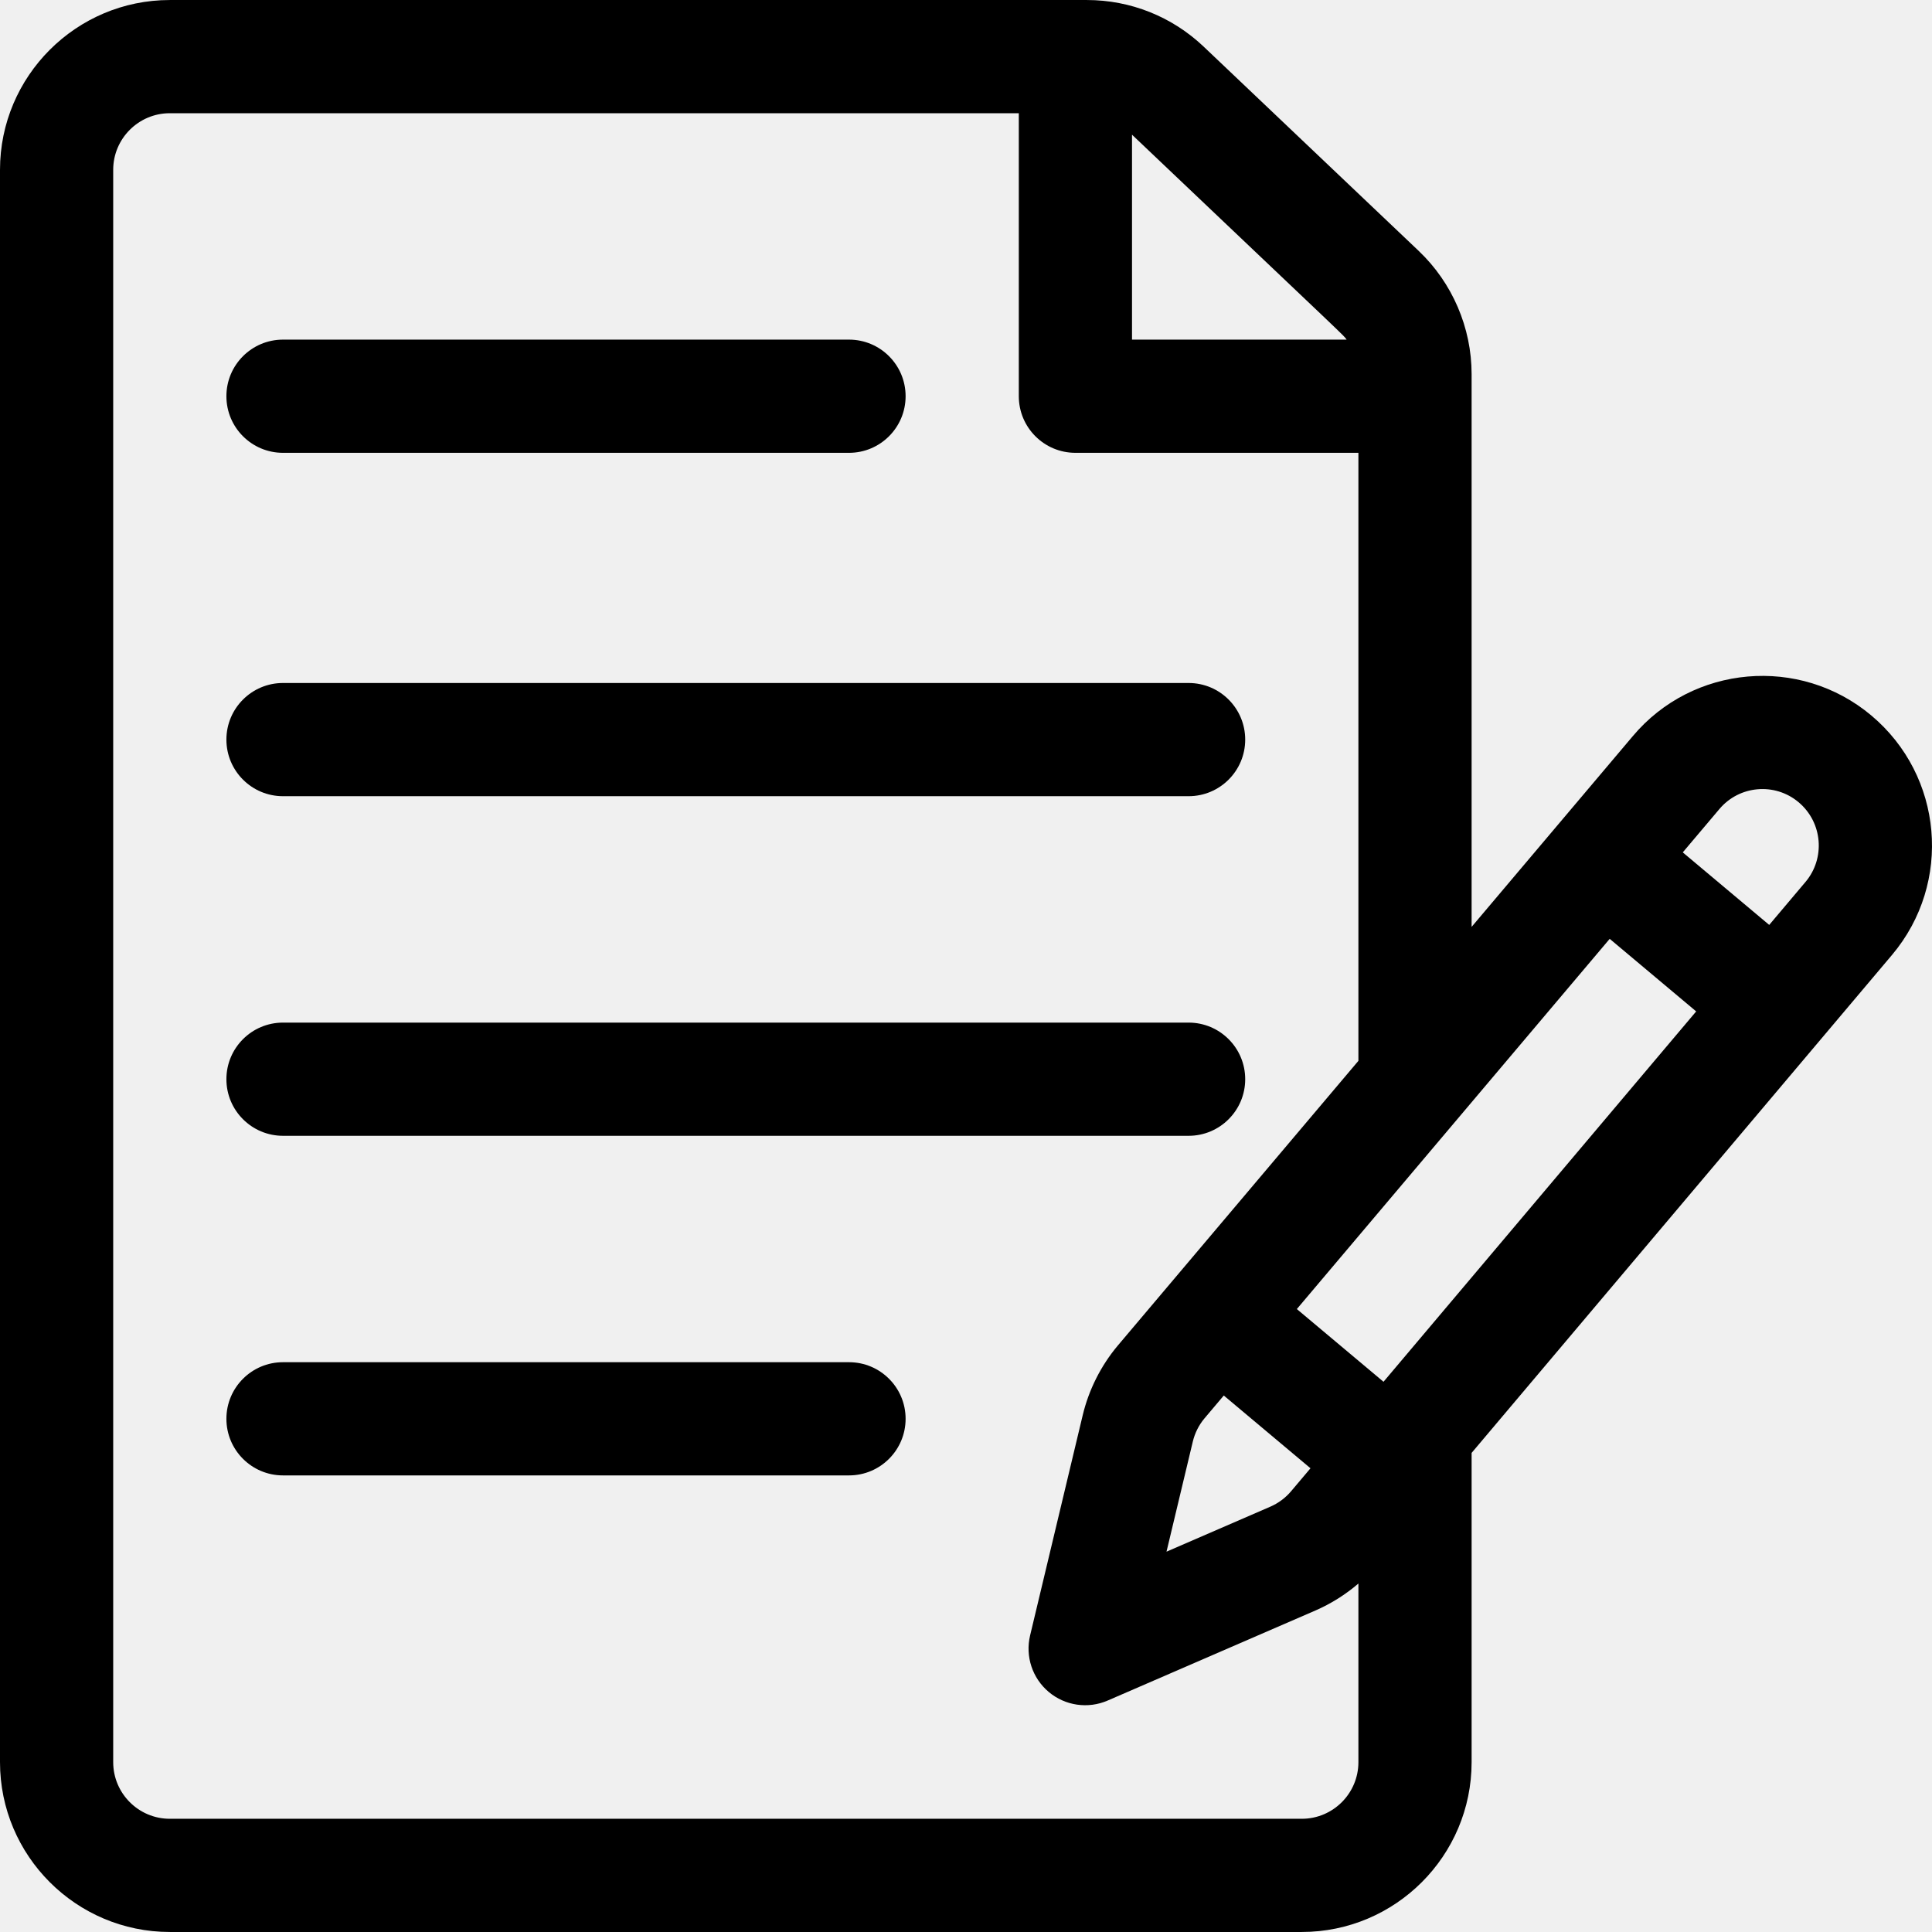
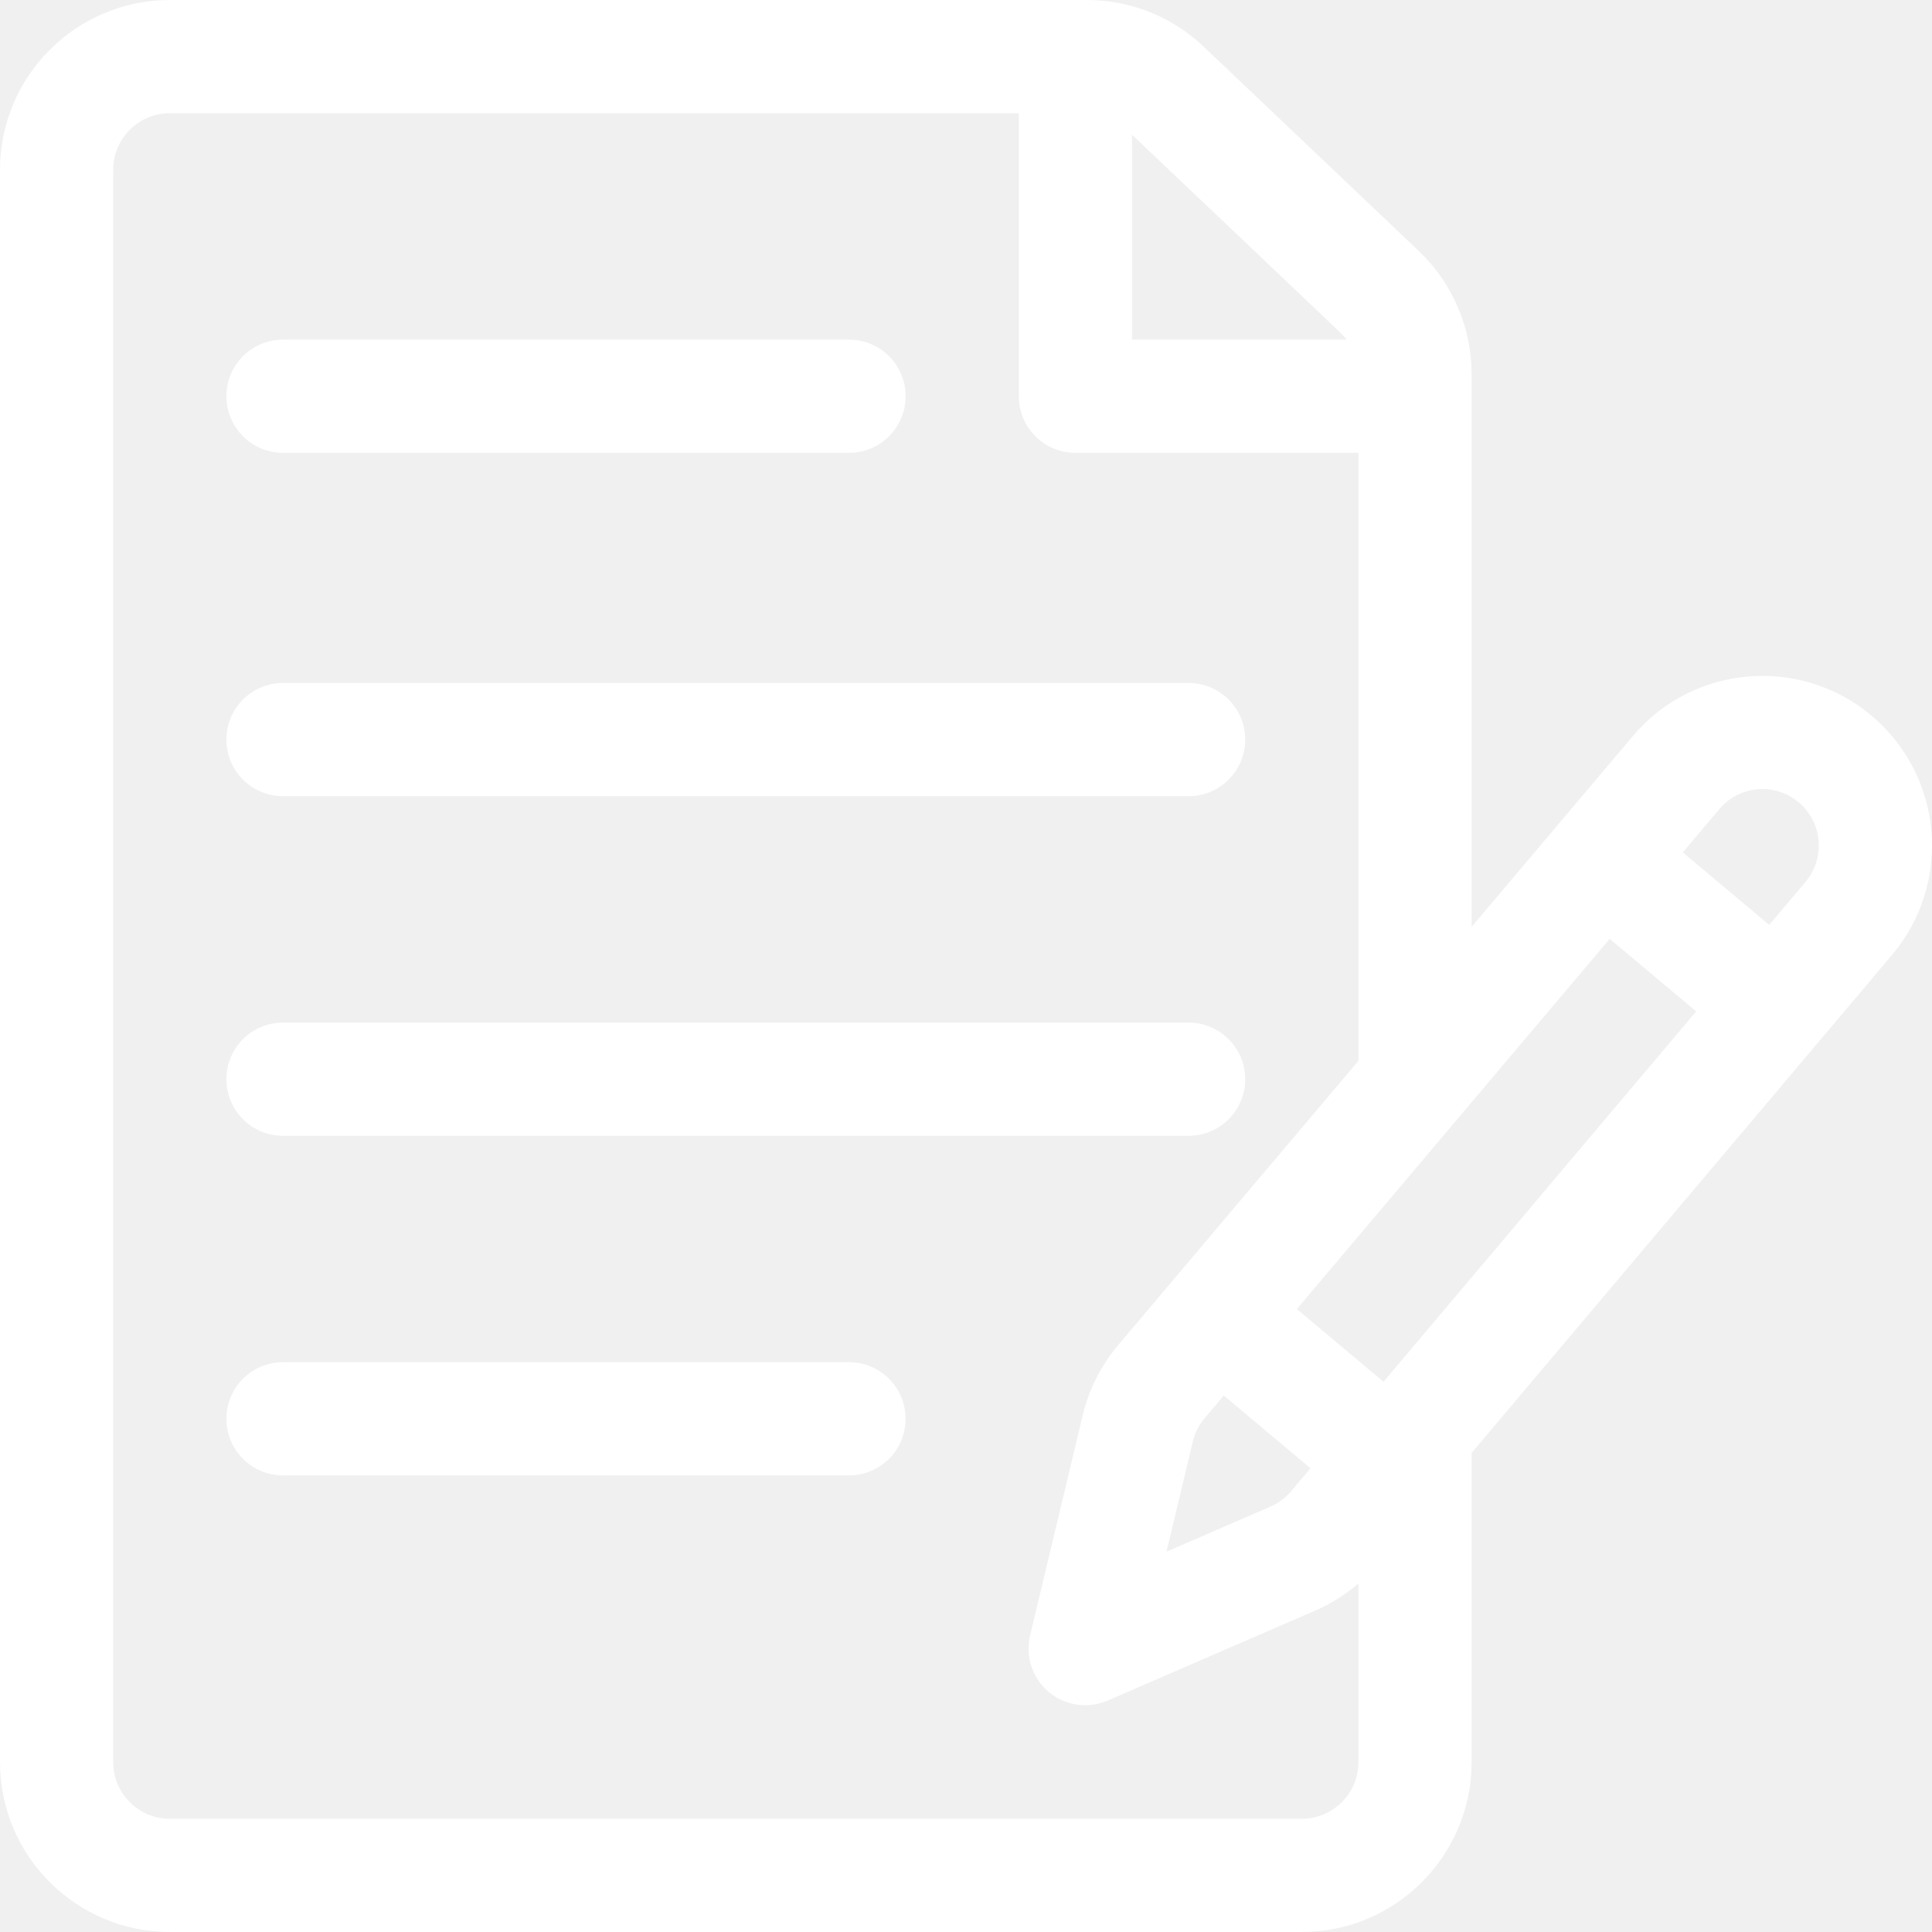
<svg xmlns="http://www.w3.org/2000/svg" version="1.1" id="Capa_1" x="0px" y="0px" viewBox="0 0 512 512" style="enable-background:new 0 0 512 512;" xml:space="preserve">
  <g>
    <g>
-       <path d="M495.914,189.604c-18.965-15.914-47.343-13.424-63.228,5.506l-42.695,50.523V99.129c0-12.279-5.106-24.17-14.008-32.625    l-56.978-54.125C310.606,4.4,299.6,0.005,288.015,0.005H44.999C20.187,0.005,0,20.192,0,45.004v421.991    c0,24.812,20.187,44.999,44.999,44.999h299.994c24.812,0,44.999-20.187,44.999-44.999v-81.961    C391.835,382.851,501.116,253.407,501.46,253C517.447,233.948,514.969,205.592,495.914,189.604z M299.994,35.695    c60.013,57.008,55.751,52.841,56.876,54.309h-56.876V35.695z M359.992,466.995c0,8.271-6.729,15-15,15H44.999    c-8.271,0-15-6.729-15-15V45.004c0-8.271,6.729-15,15-15h224.995v74.998c0,8.284,6.716,15,15,15h74.998v161.129    c-6.443,7.624-58.178,68.843-63.77,75.46c-4.467,5.324-7.682,11.711-9.296,18.47l-13.94,58.356    c-1.319,5.526,0.596,11.324,4.948,14.976c4.356,3.656,10.399,4.529,15.607,2.272l55.05-23.862    c4.133-1.792,7.988-4.226,11.401-7.151V466.995z M324.315,369.827l22.978,19.28l-5.11,6.052c-1.487,1.774-3.398,3.199-5.523,4.12    l-27.524,11.931l6.971-29.178c0.538-2.253,1.609-4.382,3.064-6.116L324.315,369.827z M366.644,366.184l-22.967-19.271    c2.33-2.757,77.698-91.943,82.91-98.11l22.919,19.231L366.644,366.184z M478.509,233.682l-9.649,11.43l-22.908-19.222    l9.682-11.457c5.289-6.303,14.71-7.125,20.997-1.849C483.043,217.963,483.75,227.436,478.509,233.682z" />
+       <path fill="#FFFFFF" d="M495.914,189.604c-18.965-15.914-47.343-13.424-63.228,5.506l-42.695,50.523V99.129c0-12.279-5.106-24.17-14.008-32.625    l-56.978-54.125C310.606,4.4,299.6,0.005,288.015,0.005H44.999C20.187,0.005,0,20.192,0,45.004v421.991    c0,24.812,20.187,44.999,44.999,44.999h299.994c24.812,0,44.999-20.187,44.999-44.999v-81.961    C391.835,382.851,501.116,253.407,501.46,253C517.447,233.948,514.969,205.592,495.914,189.604z M299.994,35.695    c60.013,57.008,55.751,52.841,56.876,54.309h-56.876V35.695z M359.992,466.995c0,8.271-6.729,15-15,15H44.999    c-8.271,0-15-6.729-15-15V45.004c0-8.271,6.729-15,15-15h224.995v74.998c0,8.284,6.716,15,15,15h74.998v161.129    c-6.443,7.624-58.178,68.843-63.77,75.46c-4.467,5.324-7.682,11.711-9.296,18.47l-13.94,58.356    c-1.319,5.526,0.596,11.324,4.948,14.976c4.356,3.656,10.399,4.529,15.607,2.272l55.05-23.862    c4.133-1.792,7.988-4.226,11.401-7.151V466.995z M324.315,369.827l22.978,19.28l-5.11,6.052c-1.487,1.774-3.398,3.199-5.523,4.12    l-27.524,11.931l6.971-29.178c0.538-2.253,1.609-4.382,3.064-6.116L324.315,369.827z M366.644,366.184l-22.967-19.271    c2.33-2.757,77.698-91.943,82.91-98.11l22.919,19.231L366.644,366.184z M478.509,233.682l-9.649,11.43l-22.908-19.222    l9.682-11.457c5.289-6.303,14.71-7.125,20.997-1.849C483.043,217.963,483.75,227.436,478.509,233.682z" />
    </g>
  </g>
  <g>
    <g>
-       <path d="M224.995,90.003H74.998c-8.284,0-15,6.716-15,15s6.716,15,15,15h149.997c8.284,0,15-6.716,15-15    S233.279,90.003,224.995,90.003z" />
+       <path fill="#FFFFFF" d="M224.995,90.003H74.998c-8.284,0-15,6.716-15,15s6.716,15,15,15h149.997c8.284,0,15-6.716,15-15    S233.279,90.003,224.995,90.003z" />
    </g>
  </g>
  <g>
    <g>
-       <path d="M314.993,181.001H74.998c-8.284,0-15,6.716-15,15s6.716,15,15,15h239.995c8.284,0,15-6.716,15-15    S323.277,181.001,314.993,181.001z" />
+       <path fill="#FFFFFF" d="M314.993,181.001H74.998c-8.284,0-15,6.716-15,15s6.716,15,15,15h239.995c8.284,0,15-6.716,15-15    S323.277,181.001,314.993,181.001z" />
    </g>
  </g>
  <g>
    <g>
-       <path d="M314.993,271H74.998c-8.284,0-15,6.716-15,15c0,8.284,6.716,15,15,15h239.995c8.284,0,15-6.716,15-15    C329.993,277.715,323.277,271,314.993,271z" />
+       <path fill="#FFFFFF" d="M314.993,271H74.998c-8.284,0-15,6.716-15,15c0,8.284,6.716,15,15,15h239.995c8.284,0,15-6.716,15-15    C329.993,277.715,323.277,271,314.993,271z" />
    </g>
  </g>
  <g>
    <g>
-       <path d="M224.995,360.998H74.998c-8.284,0-15,6.716-15,15s6.716,15,15,15h149.997c8.284,0,15-6.716,15-15    S233.279,360.998,224.995,360.998z" />
+       <path fill="#FFFFFF" d="M224.995,360.998H74.998c-8.284,0-15,6.716-15,15s6.716,15,15,15h149.997c8.284,0,15-6.716,15-15    S233.279,360.998,224.995,360.998z" />
    </g>
  </g>
  <g>
</g>
  <g>
</g>
  <g>
</g>
  <g>
</g>
  <g>
</g>
  <g>
</g>
  <g>
</g>
  <g>
</g>
  <g>
</g>
  <g>
</g>
  <g>
</g>
  <g>
</g>
  <g>
</g>
  <g>
</g>
  <g>
</g>
</svg>
